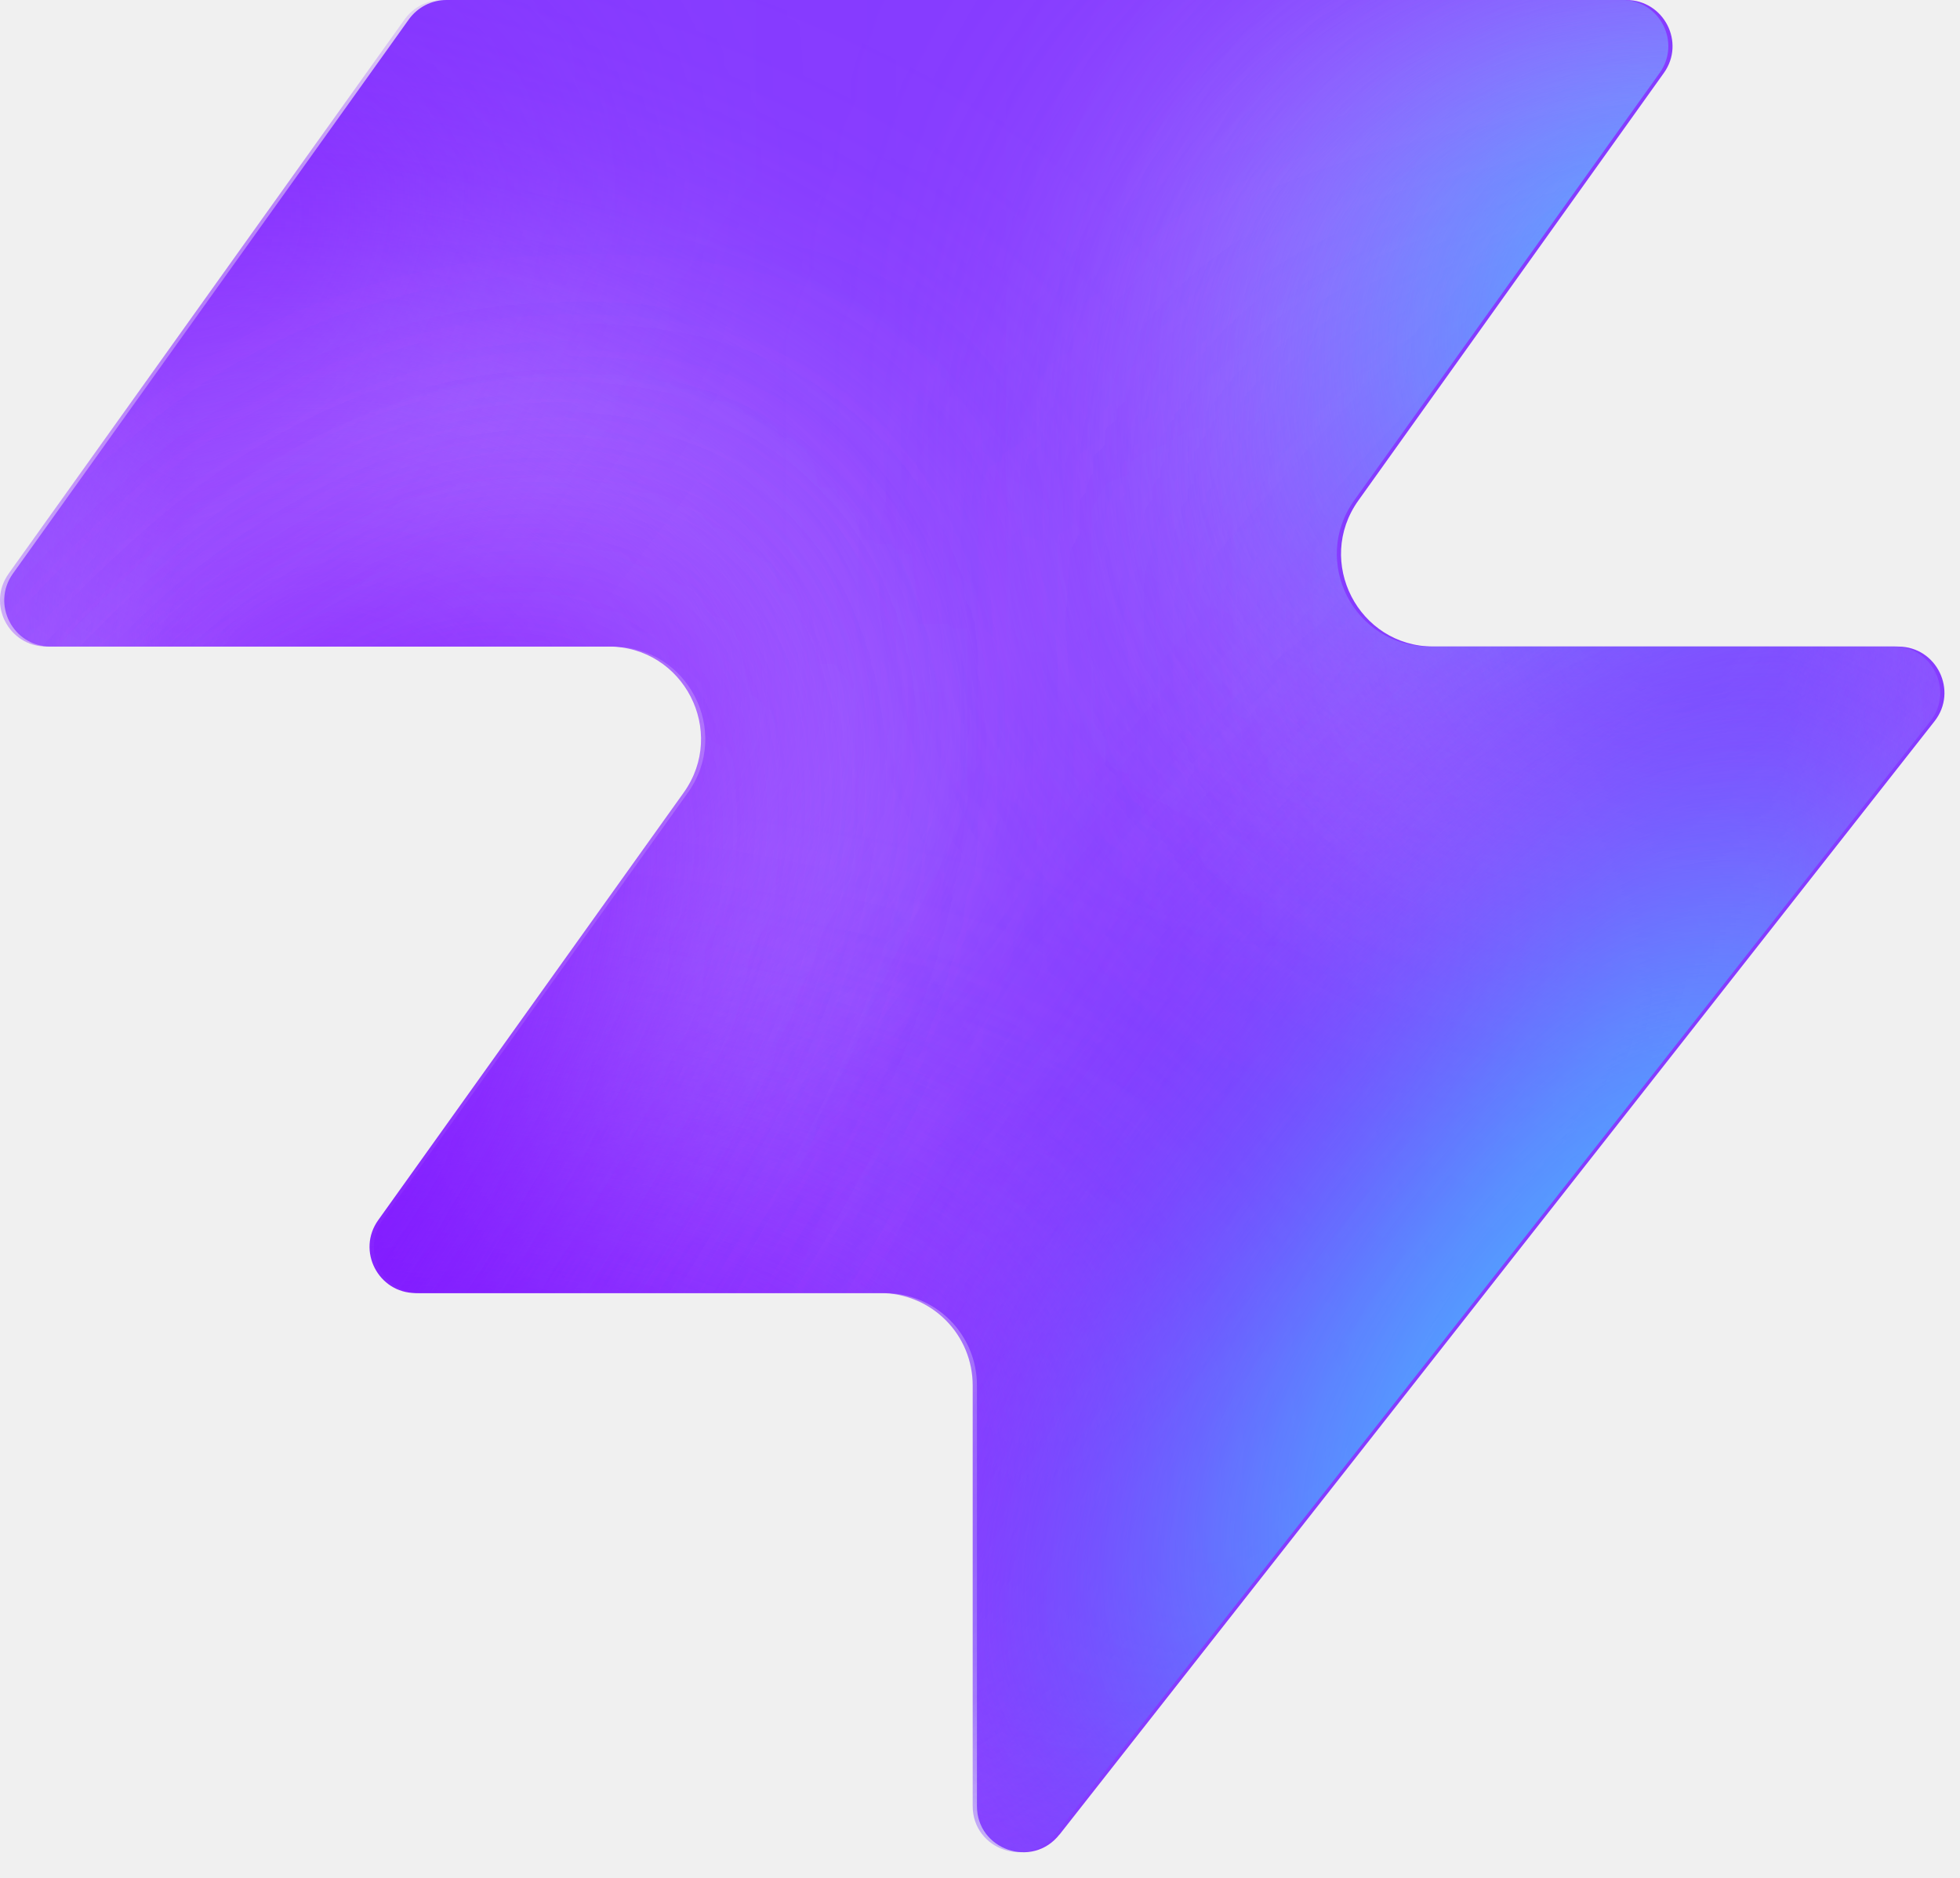
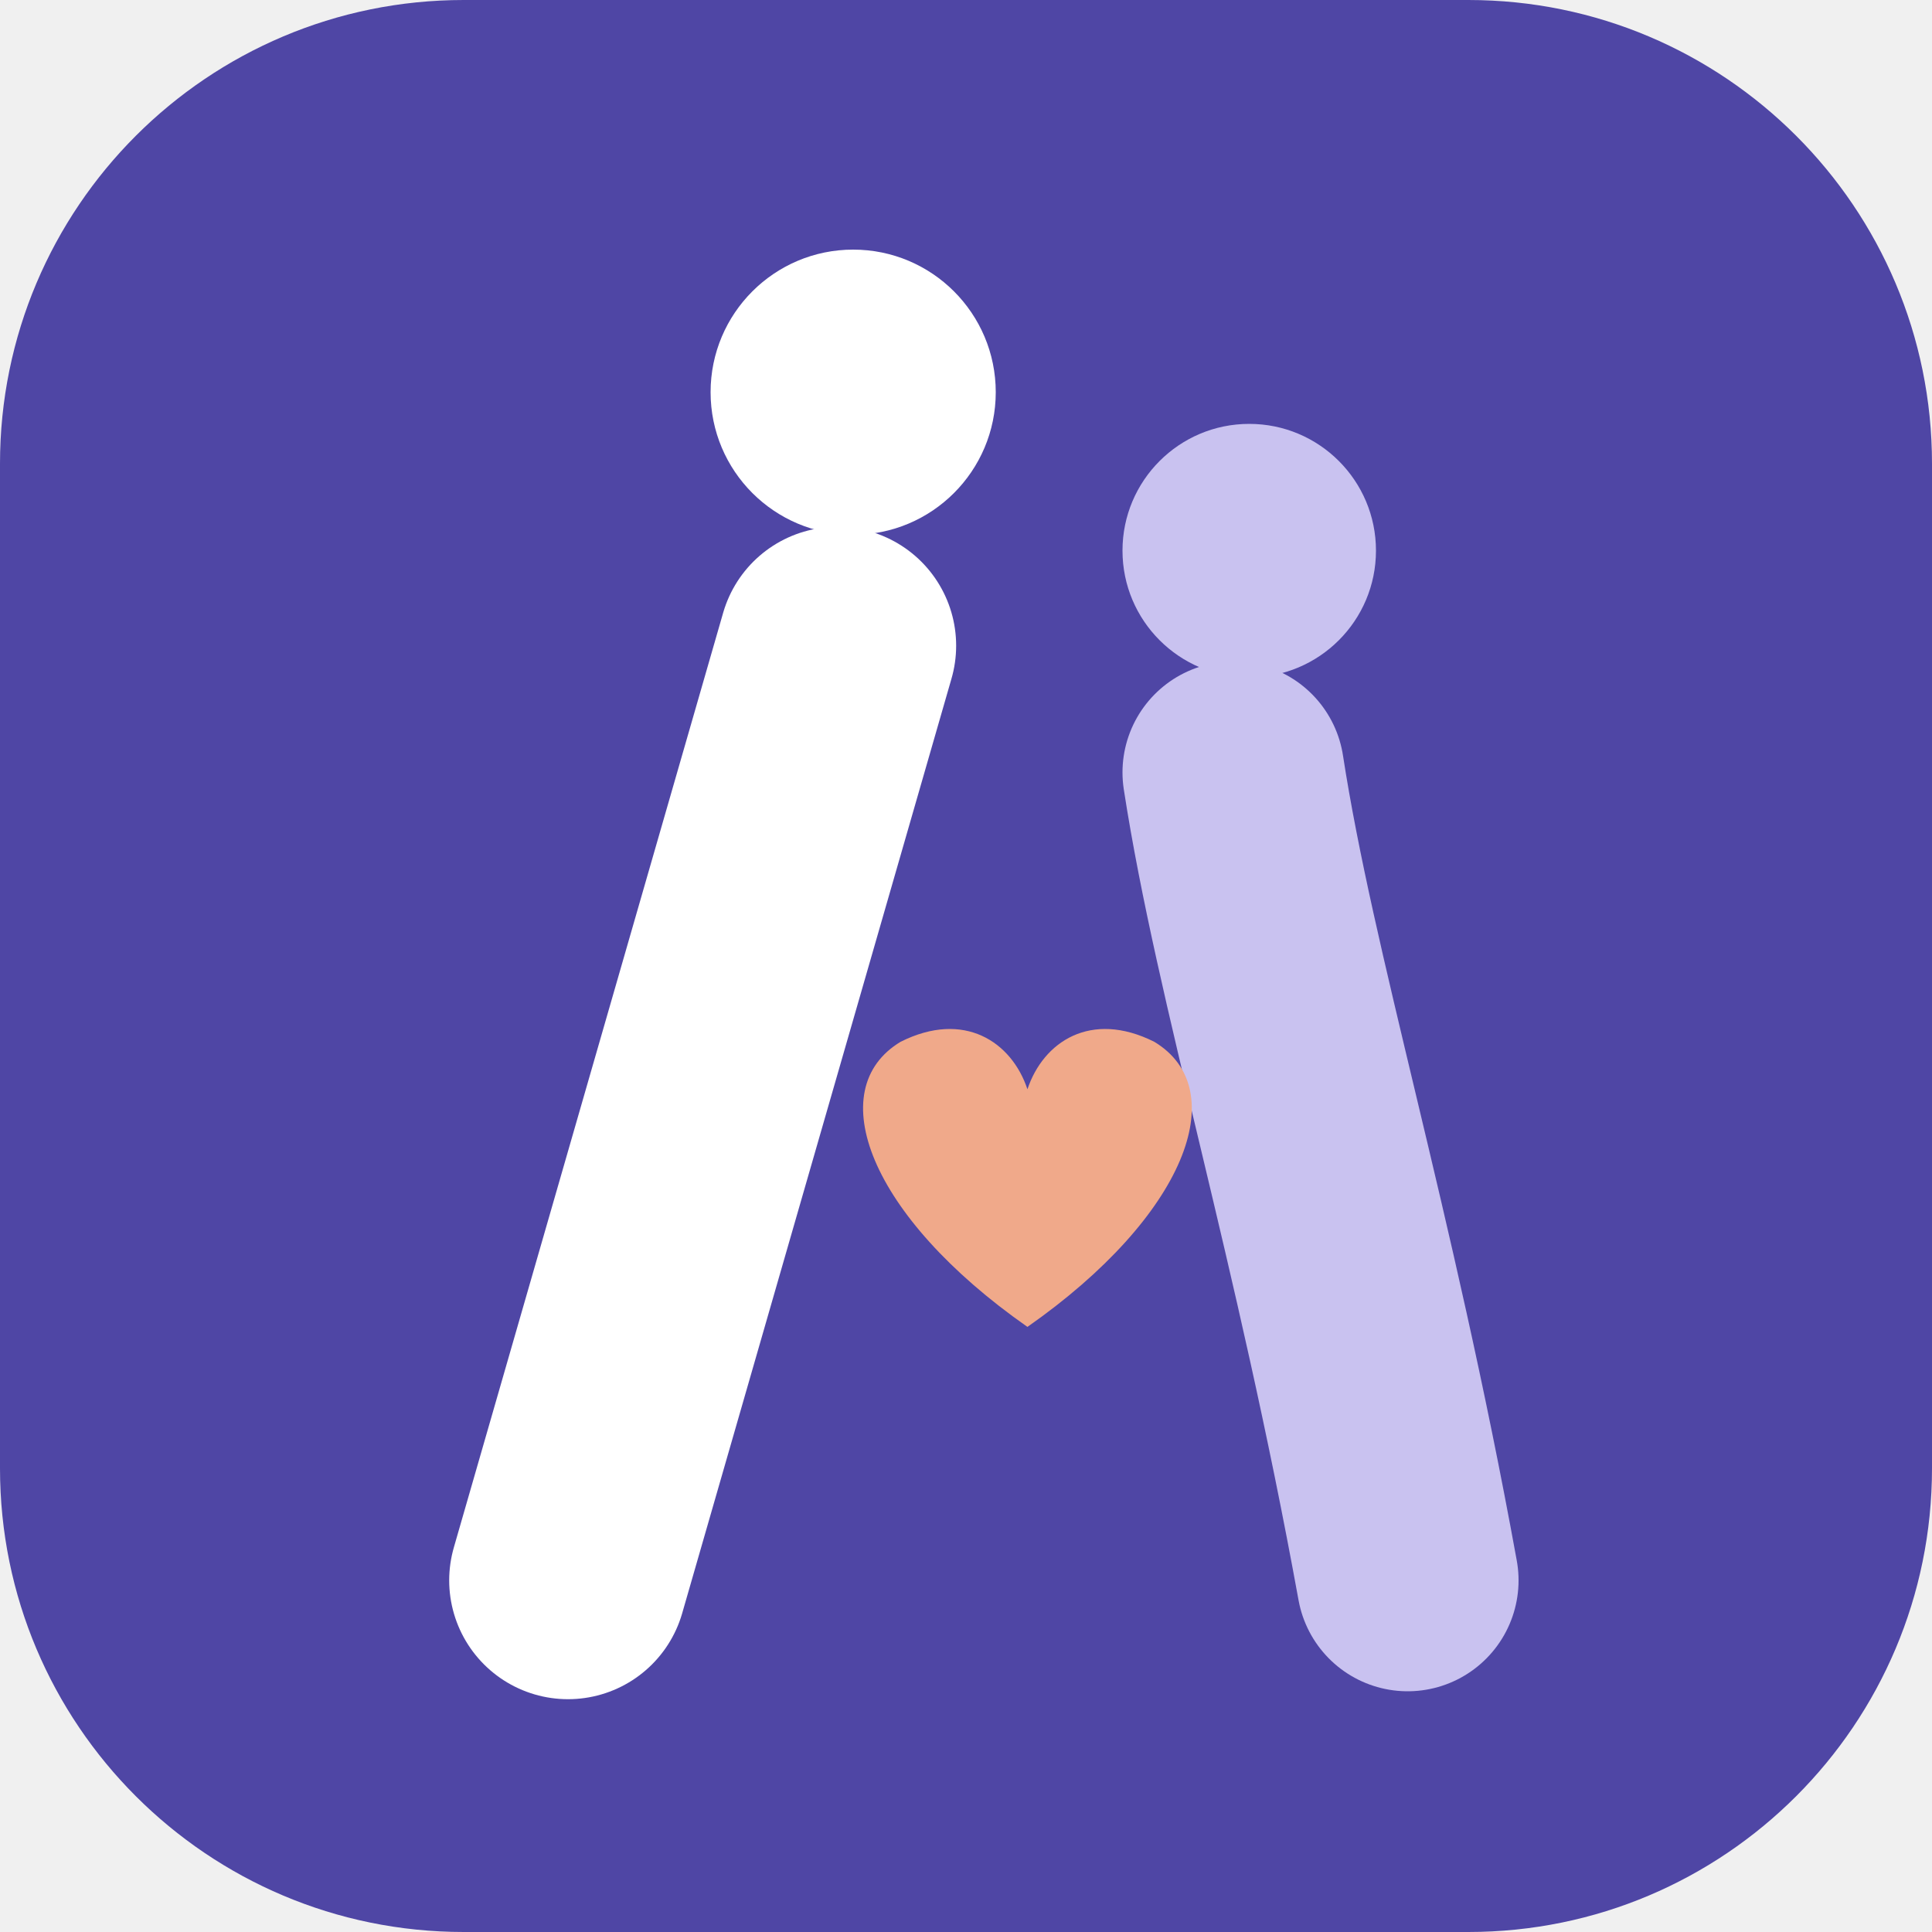
- <svg xmlns="http://www.w3.org/2000/svg" width="48" height="46" fill="none" viewBox="0 0 48 46">
-   <path fill="#863bff" d="M25.946 44.938c-.664.845-2.021.375-2.021-.698V33.937a2.26 2.26 0 0 0-2.262-2.262H10.287c-.92 0-1.456-1.04-.92-1.788l7.48-10.471c1.07-1.497 0-3.578-1.842-3.578H1.237c-.92 0-1.456-1.04-.92-1.788L10.013.474c.214-.297.556-.474.92-.474h28.894c.92 0 1.456 1.04.92 1.788l-7.48 10.471c-1.07 1.498 0 3.579 1.842 3.579h11.377c.943 0 1.473 1.088.89 1.83L25.947 44.94z" style="fill:#863bff;fill:color(display-p3 .525 .23 1);fill-opacity:1" />
-   <mask id="a" width="48" height="46" x="0" y="0" maskUnits="userSpaceOnUse" style="mask-type:alpha">
-     <path fill="#000" d="M25.842 44.938c-.664.844-2.021.375-2.021-.698V33.937a2.26 2.26 0 0 0-2.262-2.262H10.183c-.92 0-1.456-1.04-.92-1.788l7.48-10.471c1.07-1.498 0-3.579-1.842-3.579H1.133c-.92 0-1.456-1.04-.92-1.787L9.91.473c.214-.297.556-.474.92-.474h28.894c.92 0 1.456 1.04.92 1.788l-7.48 10.471c-1.07 1.498 0 3.578 1.842 3.578h11.377c.943 0 1.473 1.088.89 1.832L25.843 44.94z" style="fill:#000;fill-opacity:1" />
-   </mask>
-   <g mask="url(#a)">
-     <g filter="url(#b)">
-       <ellipse cx="5.508" cy="14.704" fill="#ede6ff" rx="5.508" ry="14.704" style="fill:#ede6ff;fill:color(display-p3 .927 .903 1);fill-opacity:1" transform="matrix(.00324 1 1 -.00324 -4.47 31.516)" />
-     </g>
-     <g filter="url(#c)">
-       <ellipse cx="10.399" cy="29.851" fill="#ede6ff" rx="10.399" ry="29.851" style="fill:#ede6ff;fill:color(display-p3 .927 .903 1);fill-opacity:1" transform="matrix(.00324 1 1 -.00324 -39.328 7.883)" />
-     </g>
-     <g filter="url(#d)">
-       <ellipse cx="5.508" cy="30.487" fill="#7e14ff" rx="5.508" ry="30.487" style="fill:#7e14ff;fill:color(display-p3 .492 .077 1);fill-opacity:1" transform="rotate(89.814 -25.913 -14.639)scale(1 -1)" />
-     </g>
-     <g filter="url(#e)">
-       <ellipse cx="5.508" cy="30.599" fill="#7e14ff" rx="5.508" ry="30.599" style="fill:#7e14ff;fill:color(display-p3 .492 .077 1);fill-opacity:1" transform="rotate(89.814 -32.644 -3.334)scale(1 -1)" />
-     </g>
-     <g filter="url(#f)">
-       <ellipse cx="5.508" cy="30.599" fill="#7e14ff" rx="5.508" ry="30.599" style="fill:#7e14ff;fill:color(display-p3 .492 .077 1);fill-opacity:1" transform="matrix(.00324 1 1 -.00324 -34.34 30.47)" />
-     </g>
-     <g filter="url(#g)">
-       <ellipse cx="14.072" cy="22.078" fill="#ede6ff" rx="14.072" ry="22.078" style="fill:#ede6ff;fill:color(display-p3 .927 .903 1);fill-opacity:1" transform="rotate(93.35 24.506 48.493)scale(-1 1)" />
-     </g>
-     <g filter="url(#h)">
-       <ellipse cx="3.47" cy="21.501" fill="#7e14ff" rx="3.47" ry="21.501" style="fill:#7e14ff;fill:color(display-p3 .492 .077 1);fill-opacity:1" transform="rotate(89.009 28.708 47.59)scale(-1 1)" />
-     </g>
-     <g filter="url(#i)">
-       <ellipse cx="3.47" cy="21.501" fill="#7e14ff" rx="3.47" ry="21.501" style="fill:#7e14ff;fill:color(display-p3 .492 .077 1);fill-opacity:1" transform="rotate(89.009 28.708 47.59)scale(-1 1)" />
-     </g>
-     <g filter="url(#j)">
-       <ellipse cx=".387" cy="8.972" fill="#7e14ff" rx="4.407" ry="29.108" style="fill:#7e14ff;fill:color(display-p3 .492 .077 1);fill-opacity:1" transform="rotate(39.51 .387 8.972)" />
-     </g>
-     <g filter="url(#k)">
-       <ellipse cx="47.523" cy="-6.092" fill="#7e14ff" rx="4.407" ry="29.108" style="fill:#7e14ff;fill:color(display-p3 .492 .077 1);fill-opacity:1" transform="rotate(37.892 47.523 -6.092)" />
-     </g>
-     <g filter="url(#l)">
-       <ellipse cx="41.412" cy="6.333" fill="#47bfff" rx="5.971" ry="9.665" style="fill:#47bfff;fill:color(display-p3 .28 .748 1);fill-opacity:1" transform="rotate(37.892 41.412 6.333)" />
-     </g>
-     <g filter="url(#m)">
-       <ellipse cx="-1.879" cy="38.332" fill="#7e14ff" rx="4.407" ry="29.108" style="fill:#7e14ff;fill:color(display-p3 .492 .077 1);fill-opacity:1" transform="rotate(37.892 -1.88 38.332)" />
-     </g>
-     <g filter="url(#n)">
-       <ellipse cx="-1.879" cy="38.332" fill="#7e14ff" rx="4.407" ry="29.108" style="fill:#7e14ff;fill:color(display-p3 .492 .077 1);fill-opacity:1" transform="rotate(37.892 -1.88 38.332)" />
-     </g>
-     <g filter="url(#o)">
-       <ellipse cx="35.651" cy="29.907" fill="#7e14ff" rx="4.407" ry="29.108" style="fill:#7e14ff;fill:color(display-p3 .492 .077 1);fill-opacity:1" transform="rotate(37.892 35.651 29.907)" />
-     </g>
-     <g filter="url(#p)">
-       <ellipse cx="38.418" cy="32.4" fill="#47bfff" rx="5.971" ry="15.297" style="fill:#47bfff;fill:color(display-p3 .28 .748 1);fill-opacity:1" transform="rotate(37.892 38.418 32.4)" />
-     </g>
+ <svg xmlns="http://www.w3.org/2000/svg" viewBox="0 0 100 100">
+   <rect width="100" height="100" rx="24" fill="#4F46A5" />
+   <g transform="translate(13 8) scale(0.82)">
+     <circle cx="38" cy="15" r="9" fill="#FFFFFF" />
+     <path d="M37 31 L20 90" stroke="#FFFFFF" stroke-width="15" stroke-linecap="round" />
+     <circle cx="63" cy="25" r="8" fill="#C9C2F0" />
+     <path d="M62 39 C64 52 69 68 73 90" stroke="#C9C2F0" stroke-width="14" stroke-linecap="round" fill="none" />
+     <path d="M49 74 C39 67 36 59 41 56 C45 54 48 56 49 59 C50 56 53 54 57 56 C62 59 59 67 49 74 Z" fill="#F0A98A" />
  </g>
-   <defs>
-     <filter id="b" width="60.045" height="41.654" x="-19.77" y="16.149" color-interpolation-filters="sRGB" filterUnits="userSpaceOnUse">
-       <feFlood flood-opacity="0" result="BackgroundImageFix" />
-       <feBlend in="SourceGraphic" in2="BackgroundImageFix" result="shape" />
-       <feGaussianBlur result="effect1_foregroundBlur_2002_17158" stdDeviation="7.659" />
-     </filter>
-     <filter id="c" width="90.34" height="51.437" x="-54.613" y="-7.533" color-interpolation-filters="sRGB" filterUnits="userSpaceOnUse">
-       <feFlood flood-opacity="0" result="BackgroundImageFix" />
-       <feBlend in="SourceGraphic" in2="BackgroundImageFix" result="shape" />
-       <feGaussianBlur result="effect1_foregroundBlur_2002_17158" stdDeviation="7.659" />
-     </filter>
-     <filter id="d" width="79.355" height="29.4" x="-49.64" y="2.03" color-interpolation-filters="sRGB" filterUnits="userSpaceOnUse">
-       <feFlood flood-opacity="0" result="BackgroundImageFix" />
-       <feBlend in="SourceGraphic" in2="BackgroundImageFix" result="shape" />
-       <feGaussianBlur result="effect1_foregroundBlur_2002_17158" stdDeviation="4.596" />
-     </filter>
-     <filter id="e" width="79.579" height="29.4" x="-45.045" y="20.029" color-interpolation-filters="sRGB" filterUnits="userSpaceOnUse">
-       <feFlood flood-opacity="0" result="BackgroundImageFix" />
-       <feBlend in="SourceGraphic" in2="BackgroundImageFix" result="shape" />
-       <feGaussianBlur result="effect1_foregroundBlur_2002_17158" stdDeviation="4.596" />
-     </filter>
-     <filter id="f" width="79.579" height="29.4" x="-43.513" y="21.178" color-interpolation-filters="sRGB" filterUnits="userSpaceOnUse">
-       <feFlood flood-opacity="0" result="BackgroundImageFix" />
-       <feBlend in="SourceGraphic" in2="BackgroundImageFix" result="shape" />
-       <feGaussianBlur result="effect1_foregroundBlur_2002_17158" stdDeviation="4.596" />
-     </filter>
-     <filter id="g" width="74.749" height="58.852" x="15.756" y="-17.901" color-interpolation-filters="sRGB" filterUnits="userSpaceOnUse">
-       <feFlood flood-opacity="0" result="BackgroundImageFix" />
-       <feBlend in="SourceGraphic" in2="BackgroundImageFix" result="shape" />
-       <feGaussianBlur result="effect1_foregroundBlur_2002_17158" stdDeviation="7.659" />
-     </filter>
-     <filter id="h" width="61.377" height="25.362" x="23.548" y="2.284" color-interpolation-filters="sRGB" filterUnits="userSpaceOnUse">
-       <feFlood flood-opacity="0" result="BackgroundImageFix" />
-       <feBlend in="SourceGraphic" in2="BackgroundImageFix" result="shape" />
-       <feGaussianBlur result="effect1_foregroundBlur_2002_17158" stdDeviation="4.596" />
-     </filter>
-     <filter id="i" width="61.377" height="25.362" x="23.548" y="2.284" color-interpolation-filters="sRGB" filterUnits="userSpaceOnUse">
-       <feFlood flood-opacity="0" result="BackgroundImageFix" />
-       <feBlend in="SourceGraphic" in2="BackgroundImageFix" result="shape" />
-       <feGaussianBlur result="effect1_foregroundBlur_2002_17158" stdDeviation="4.596" />
-     </filter>
-     <filter id="j" width="56.045" height="63.649" x="-27.636" y="-22.853" color-interpolation-filters="sRGB" filterUnits="userSpaceOnUse">
-       <feFlood flood-opacity="0" result="BackgroundImageFix" />
-       <feBlend in="SourceGraphic" in2="BackgroundImageFix" result="shape" />
-       <feGaussianBlur result="effect1_foregroundBlur_2002_17158" stdDeviation="4.596" />
-     </filter>
-     <filter id="k" width="54.814" height="64.646" x="20.116" y="-38.415" color-interpolation-filters="sRGB" filterUnits="userSpaceOnUse">
-       <feFlood flood-opacity="0" result="BackgroundImageFix" />
-       <feBlend in="SourceGraphic" in2="BackgroundImageFix" result="shape" />
-       <feGaussianBlur result="effect1_foregroundBlur_2002_17158" stdDeviation="4.596" />
-     </filter>
-     <filter id="l" width="33.541" height="35.313" x="24.641" y="-11.323" color-interpolation-filters="sRGB" filterUnits="userSpaceOnUse">
-       <feFlood flood-opacity="0" result="BackgroundImageFix" />
-       <feBlend in="SourceGraphic" in2="BackgroundImageFix" result="shape" />
-       <feGaussianBlur result="effect1_foregroundBlur_2002_17158" stdDeviation="4.596" />
-     </filter>
-     <filter id="m" width="54.814" height="64.646" x="-29.286" y="6.009" color-interpolation-filters="sRGB" filterUnits="userSpaceOnUse">
-       <feFlood flood-opacity="0" result="BackgroundImageFix" />
-       <feBlend in="SourceGraphic" in2="BackgroundImageFix" result="shape" />
-       <feGaussianBlur result="effect1_foregroundBlur_2002_17158" stdDeviation="4.596" />
-     </filter>
-     <filter id="n" width="54.814" height="64.646" x="-29.286" y="6.009" color-interpolation-filters="sRGB" filterUnits="userSpaceOnUse">
-       <feFlood flood-opacity="0" result="BackgroundImageFix" />
-       <feBlend in="SourceGraphic" in2="BackgroundImageFix" result="shape" />
-       <feGaussianBlur result="effect1_foregroundBlur_2002_17158" stdDeviation="4.596" />
-     </filter>
-     <filter id="o" width="54.814" height="64.646" x="8.244" y="-2.416" color-interpolation-filters="sRGB" filterUnits="userSpaceOnUse">
-       <feFlood flood-opacity="0" result="BackgroundImageFix" />
-       <feBlend in="SourceGraphic" in2="BackgroundImageFix" result="shape" />
-       <feGaussianBlur result="effect1_foregroundBlur_2002_17158" stdDeviation="4.596" />
-     </filter>
-     <filter id="p" width="39.409" height="43.623" x="18.713" y="10.588" color-interpolation-filters="sRGB" filterUnits="userSpaceOnUse">
-       <feFlood flood-opacity="0" result="BackgroundImageFix" />
-       <feBlend in="SourceGraphic" in2="BackgroundImageFix" result="shape" />
-       <feGaussianBlur result="effect1_foregroundBlur_2002_17158" stdDeviation="4.596" />
-     </filter>
-   </defs>
</svg>
